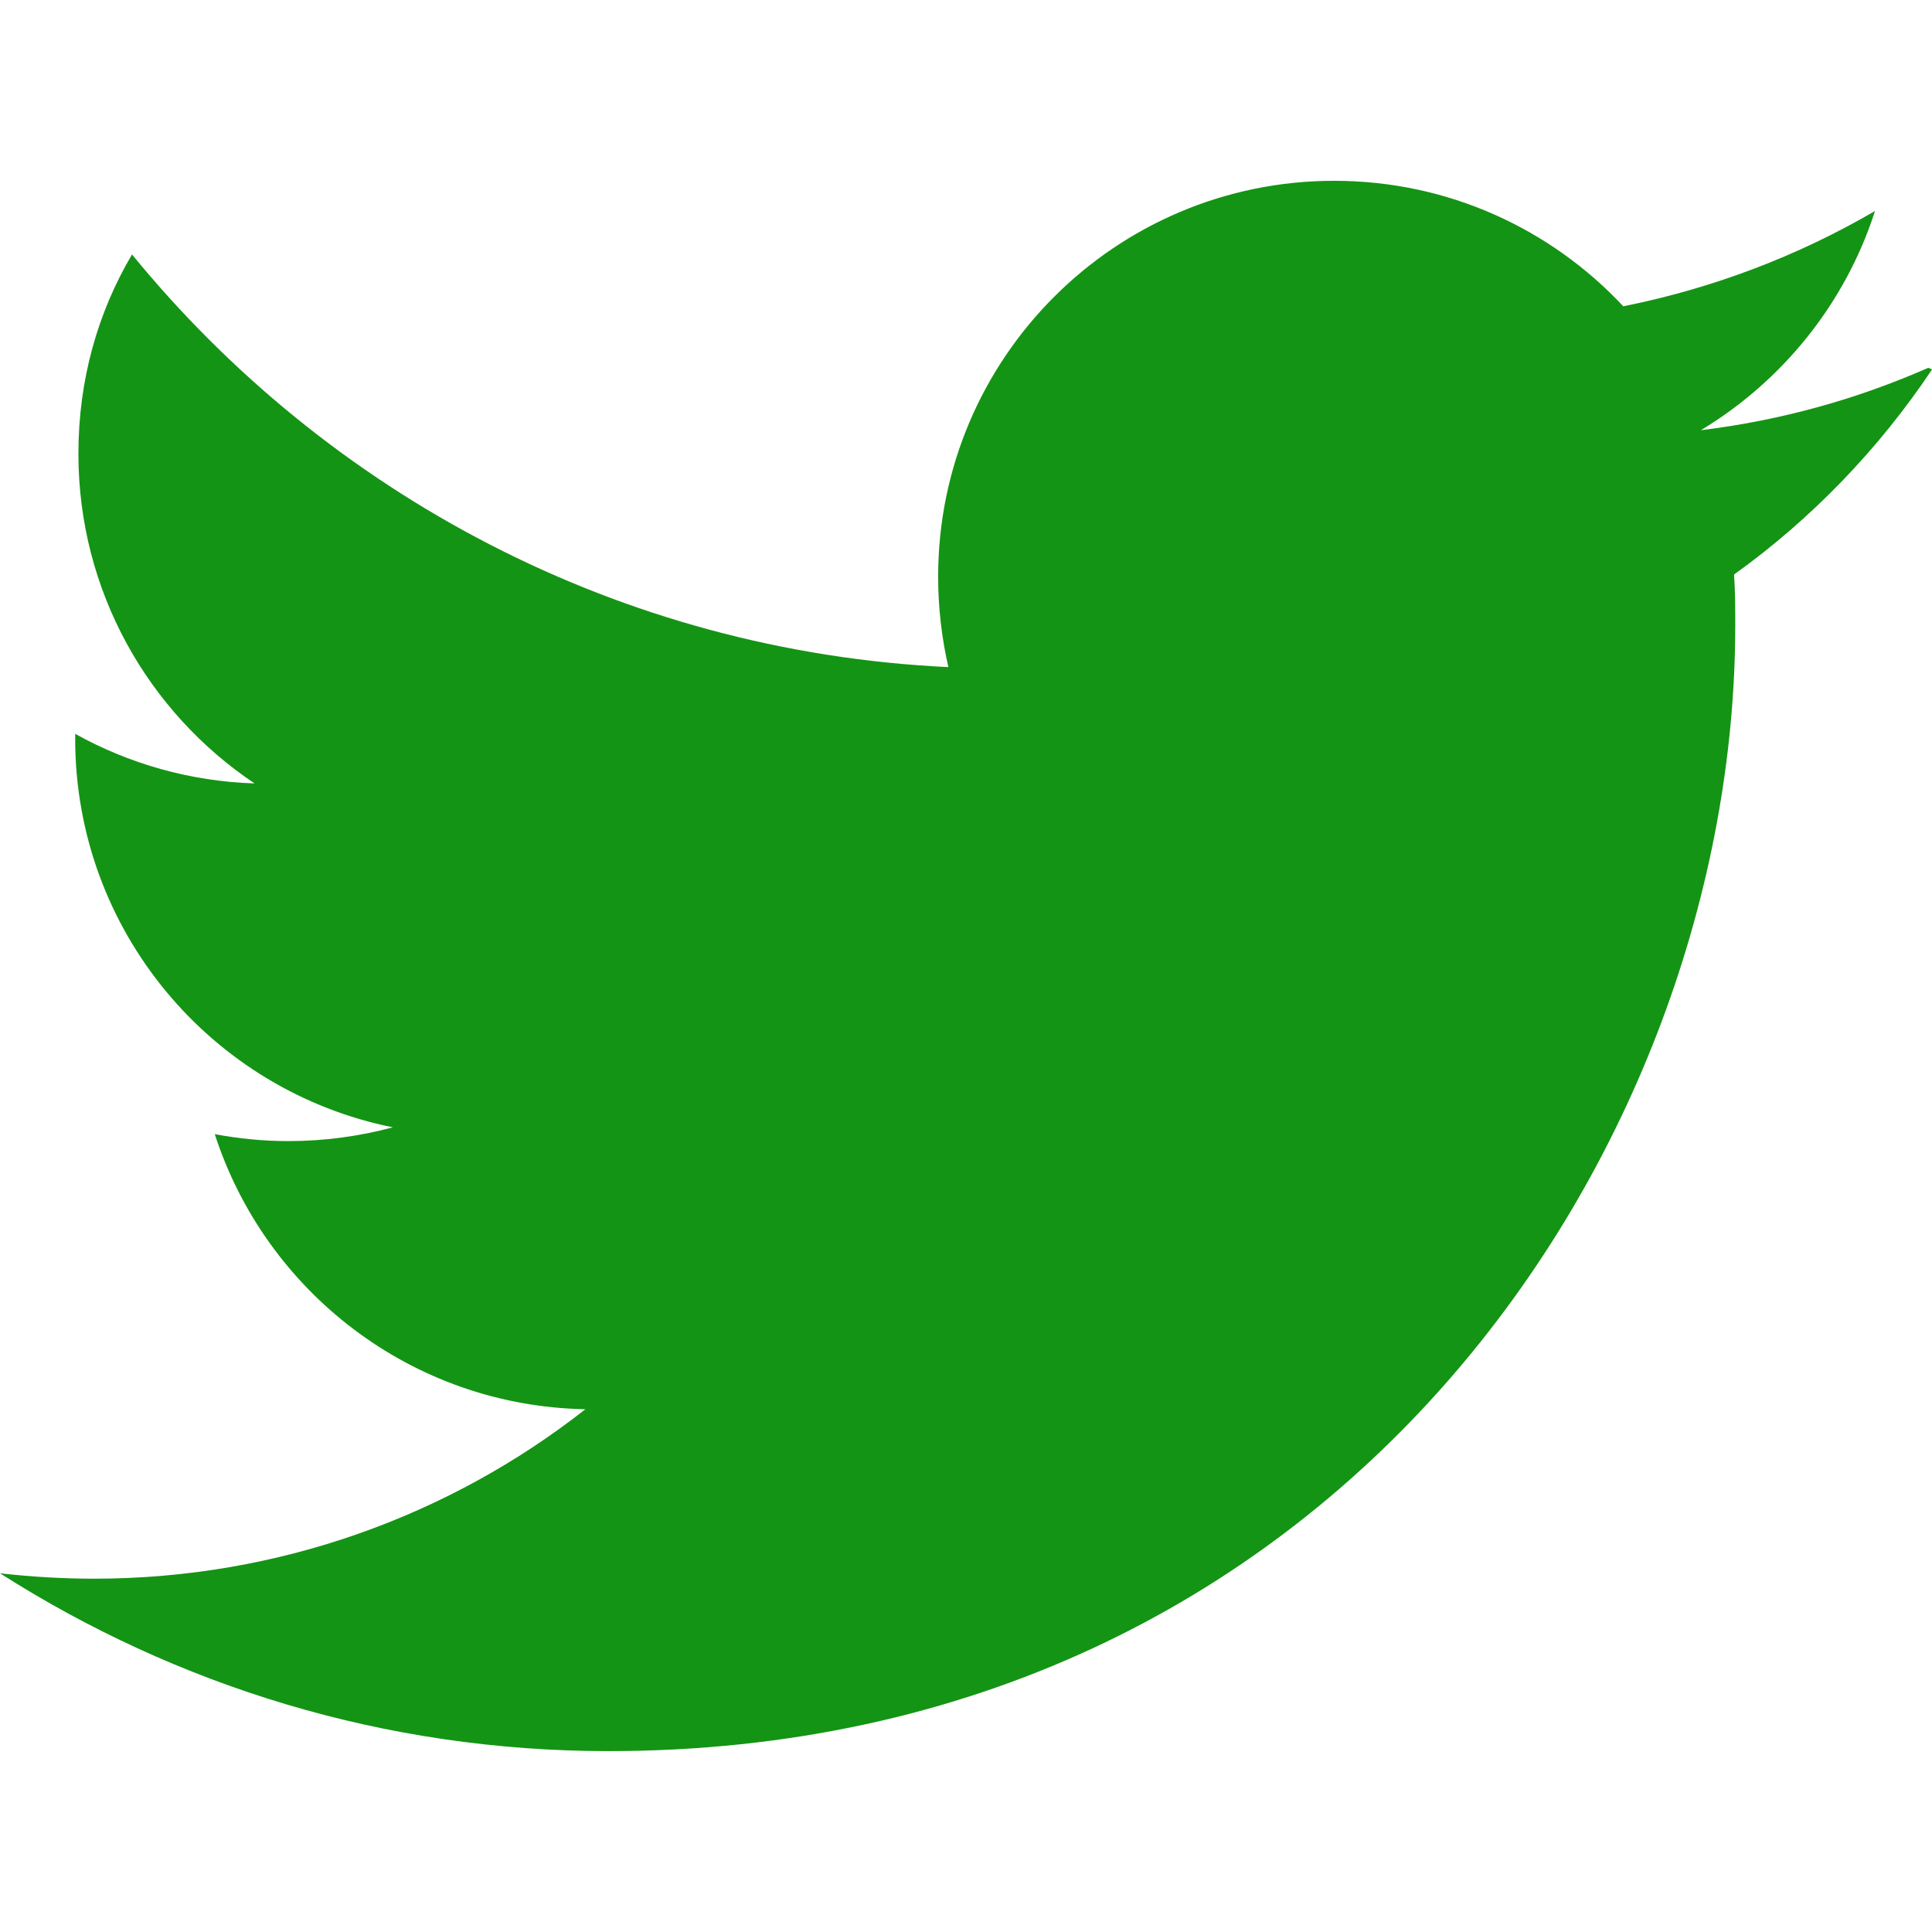
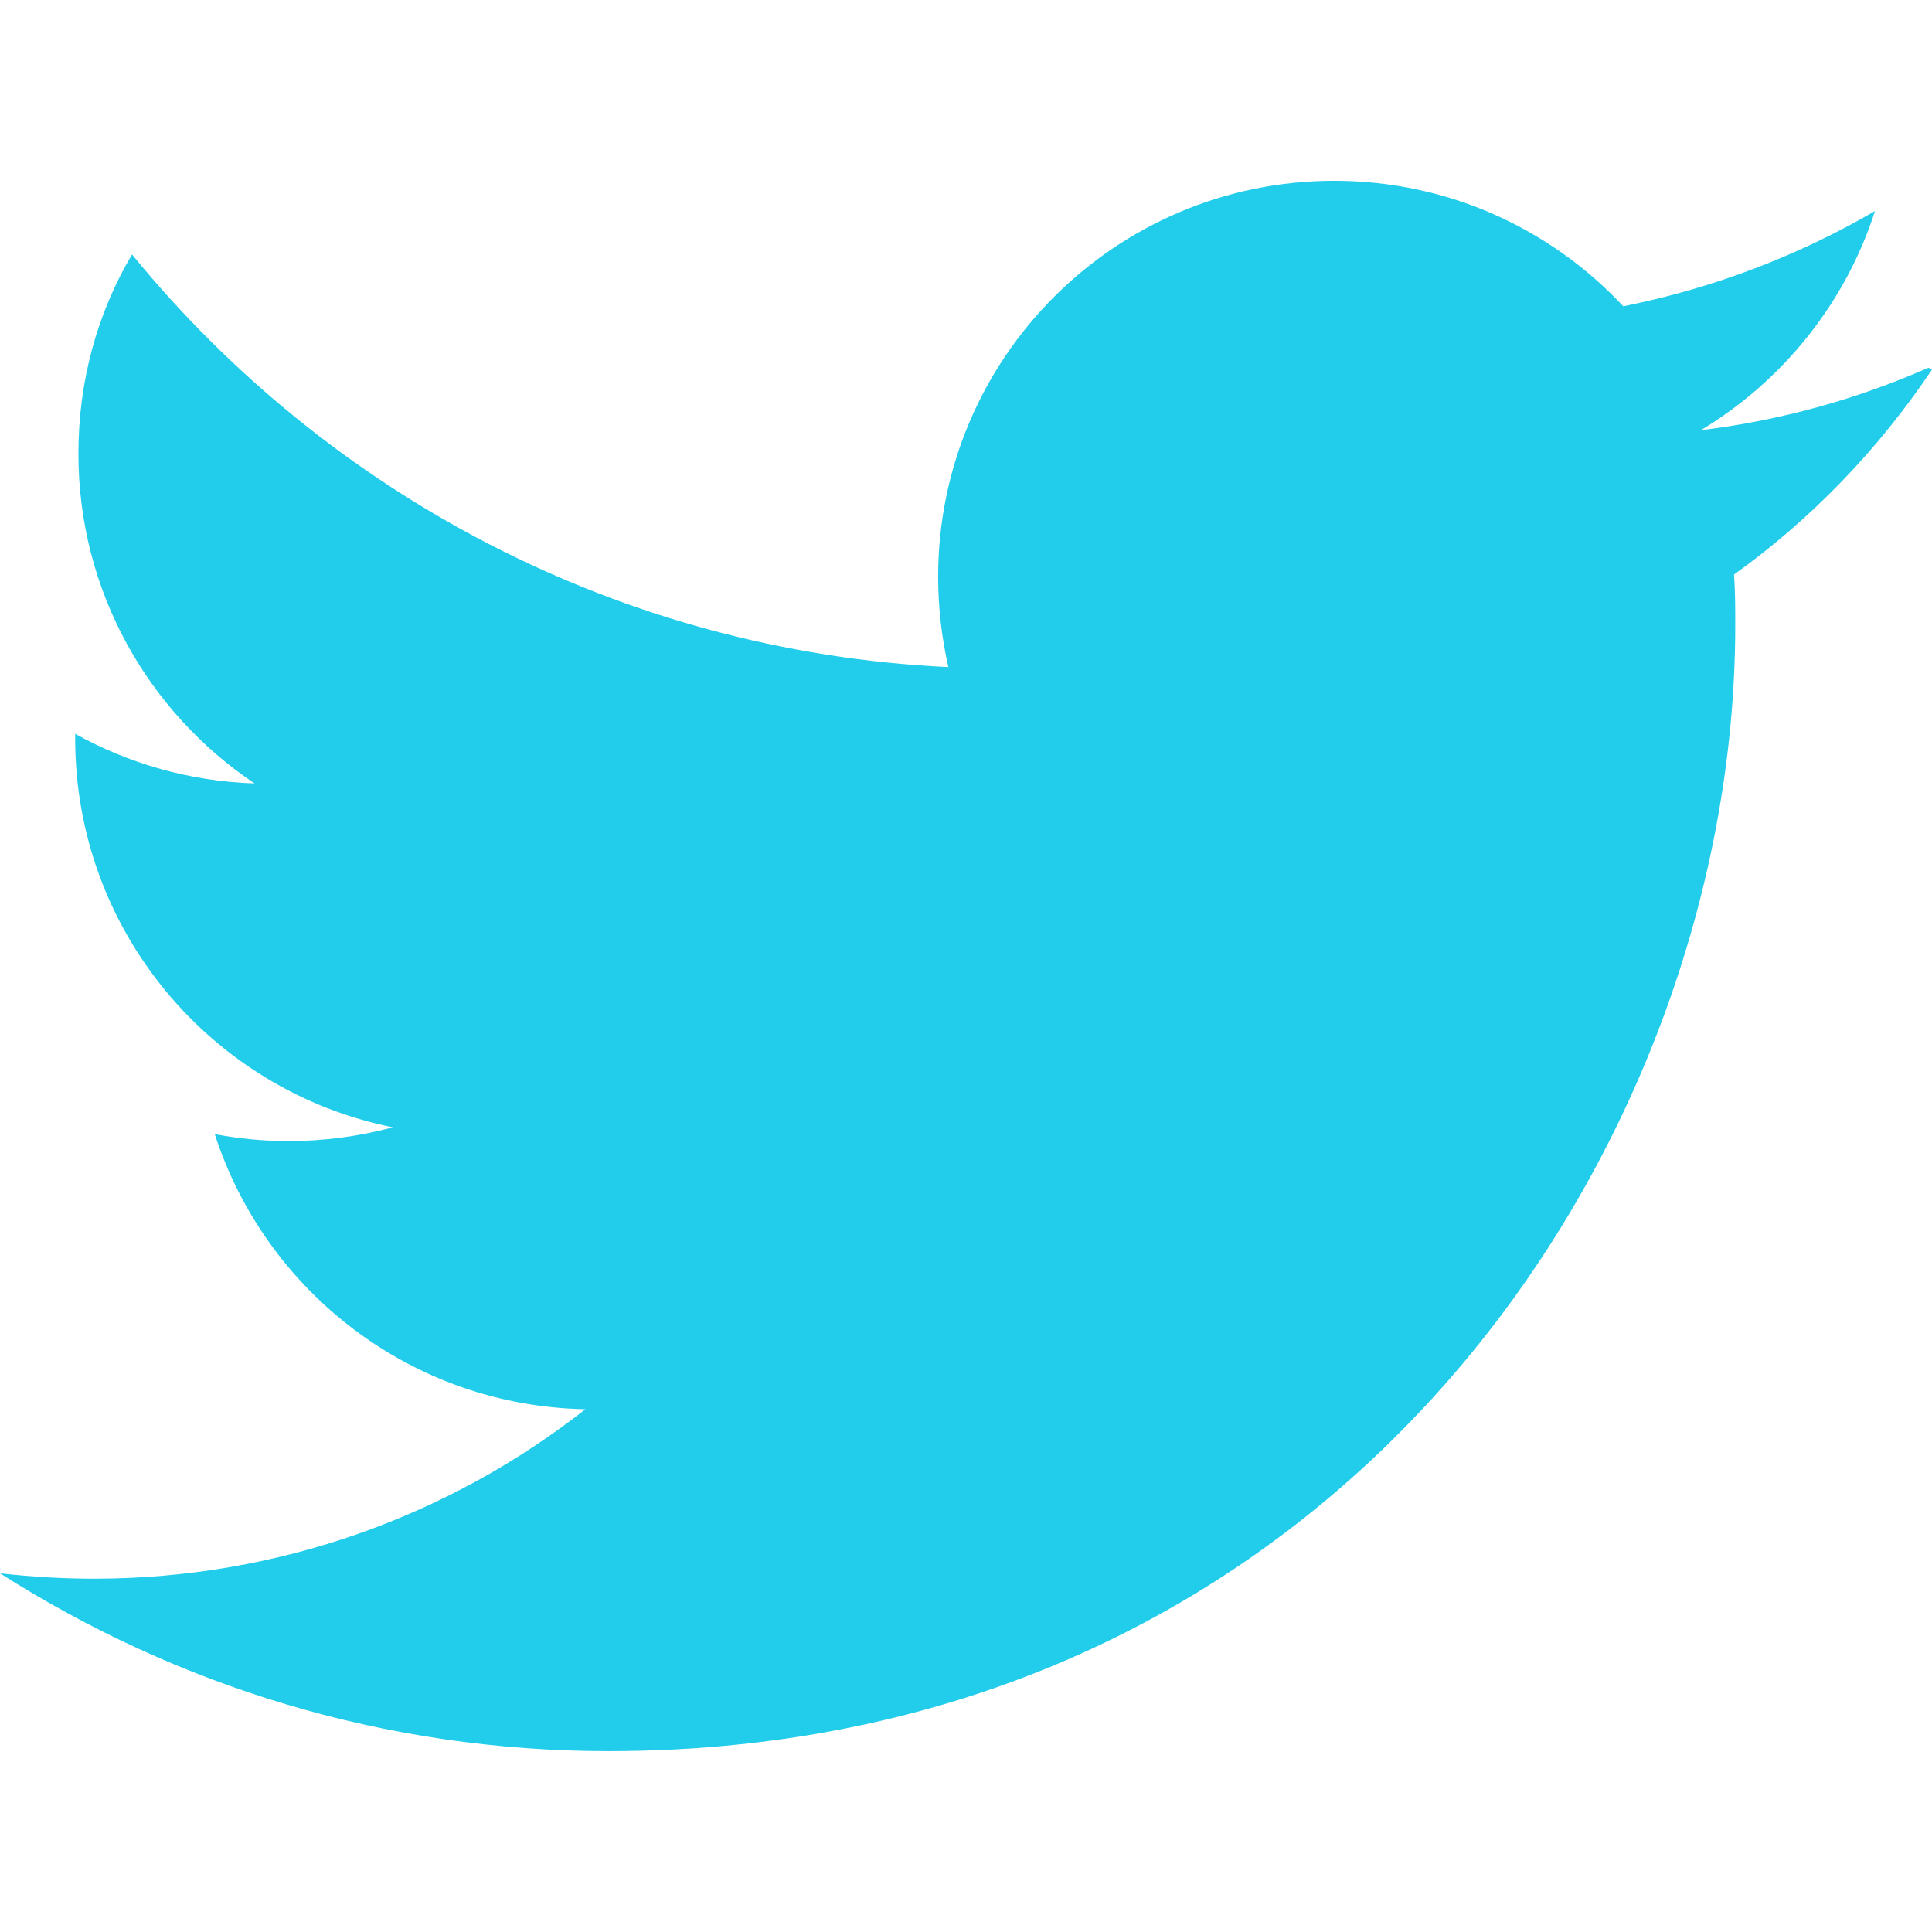
<svg xmlns="http://www.w3.org/2000/svg" role="img" viewBox="0 0 24 24">
-   <path fill="#149414" d="M23.954 4.569c-.885.389-1.83.654-2.825.775 1.014-.611 1.794-1.574 2.163-2.723-.951.555-2.005.959-3.127 1.184-.896-.959-2.173-1.559-3.591-1.559-2.717 0-4.92 2.203-4.92 4.917 0 .39.045.765.127 1.124C7.691 8.094 4.066 6.13 1.64 3.161c-.427.722-.666 1.561-.666 2.475 0 1.71.87 3.213 2.188 4.096-.807-.026-1.566-.248-2.228-.616v.061c0 2.385 1.693 4.374 3.946 4.827-.413.111-.849.171-1.296.171-.314 0-.615-.03-.916-.086.631 1.953 2.445 3.377 4.604 3.417-1.68 1.319-3.809 2.105-6.102 2.105-.39 0-.779-.023-1.17-.067 2.189 1.394 4.768 2.209 7.557 2.209 9.054 0 13.999-7.496 13.999-13.986 0-.209 0-.42-.015-.63.961-.689 1.8-1.56 2.46-2.548l-.047-.02z" />
+   <path fill="#21cdea" d="M23.954 4.569c-.885.389-1.83.654-2.825.775 1.014-.611 1.794-1.574 2.163-2.723-.951.555-2.005.959-3.127 1.184-.896-.959-2.173-1.559-3.591-1.559-2.717 0-4.92 2.203-4.92 4.917 0 .39.045.765.127 1.124C7.691 8.094 4.066 6.13 1.64 3.161c-.427.722-.666 1.561-.666 2.475 0 1.71.87 3.213 2.188 4.096-.807-.026-1.566-.248-2.228-.616v.061c0 2.385 1.693 4.374 3.946 4.827-.413.111-.849.171-1.296.171-.314 0-.615-.03-.916-.086.631 1.953 2.445 3.377 4.604 3.417-1.68 1.319-3.809 2.105-6.102 2.105-.39 0-.779-.023-1.17-.067 2.189 1.394 4.768 2.209 7.557 2.209 9.054 0 13.999-7.496 13.999-13.986 0-.209 0-.42-.015-.63.961-.689 1.8-1.56 2.46-2.548l-.047-.02z" />
</svg>
